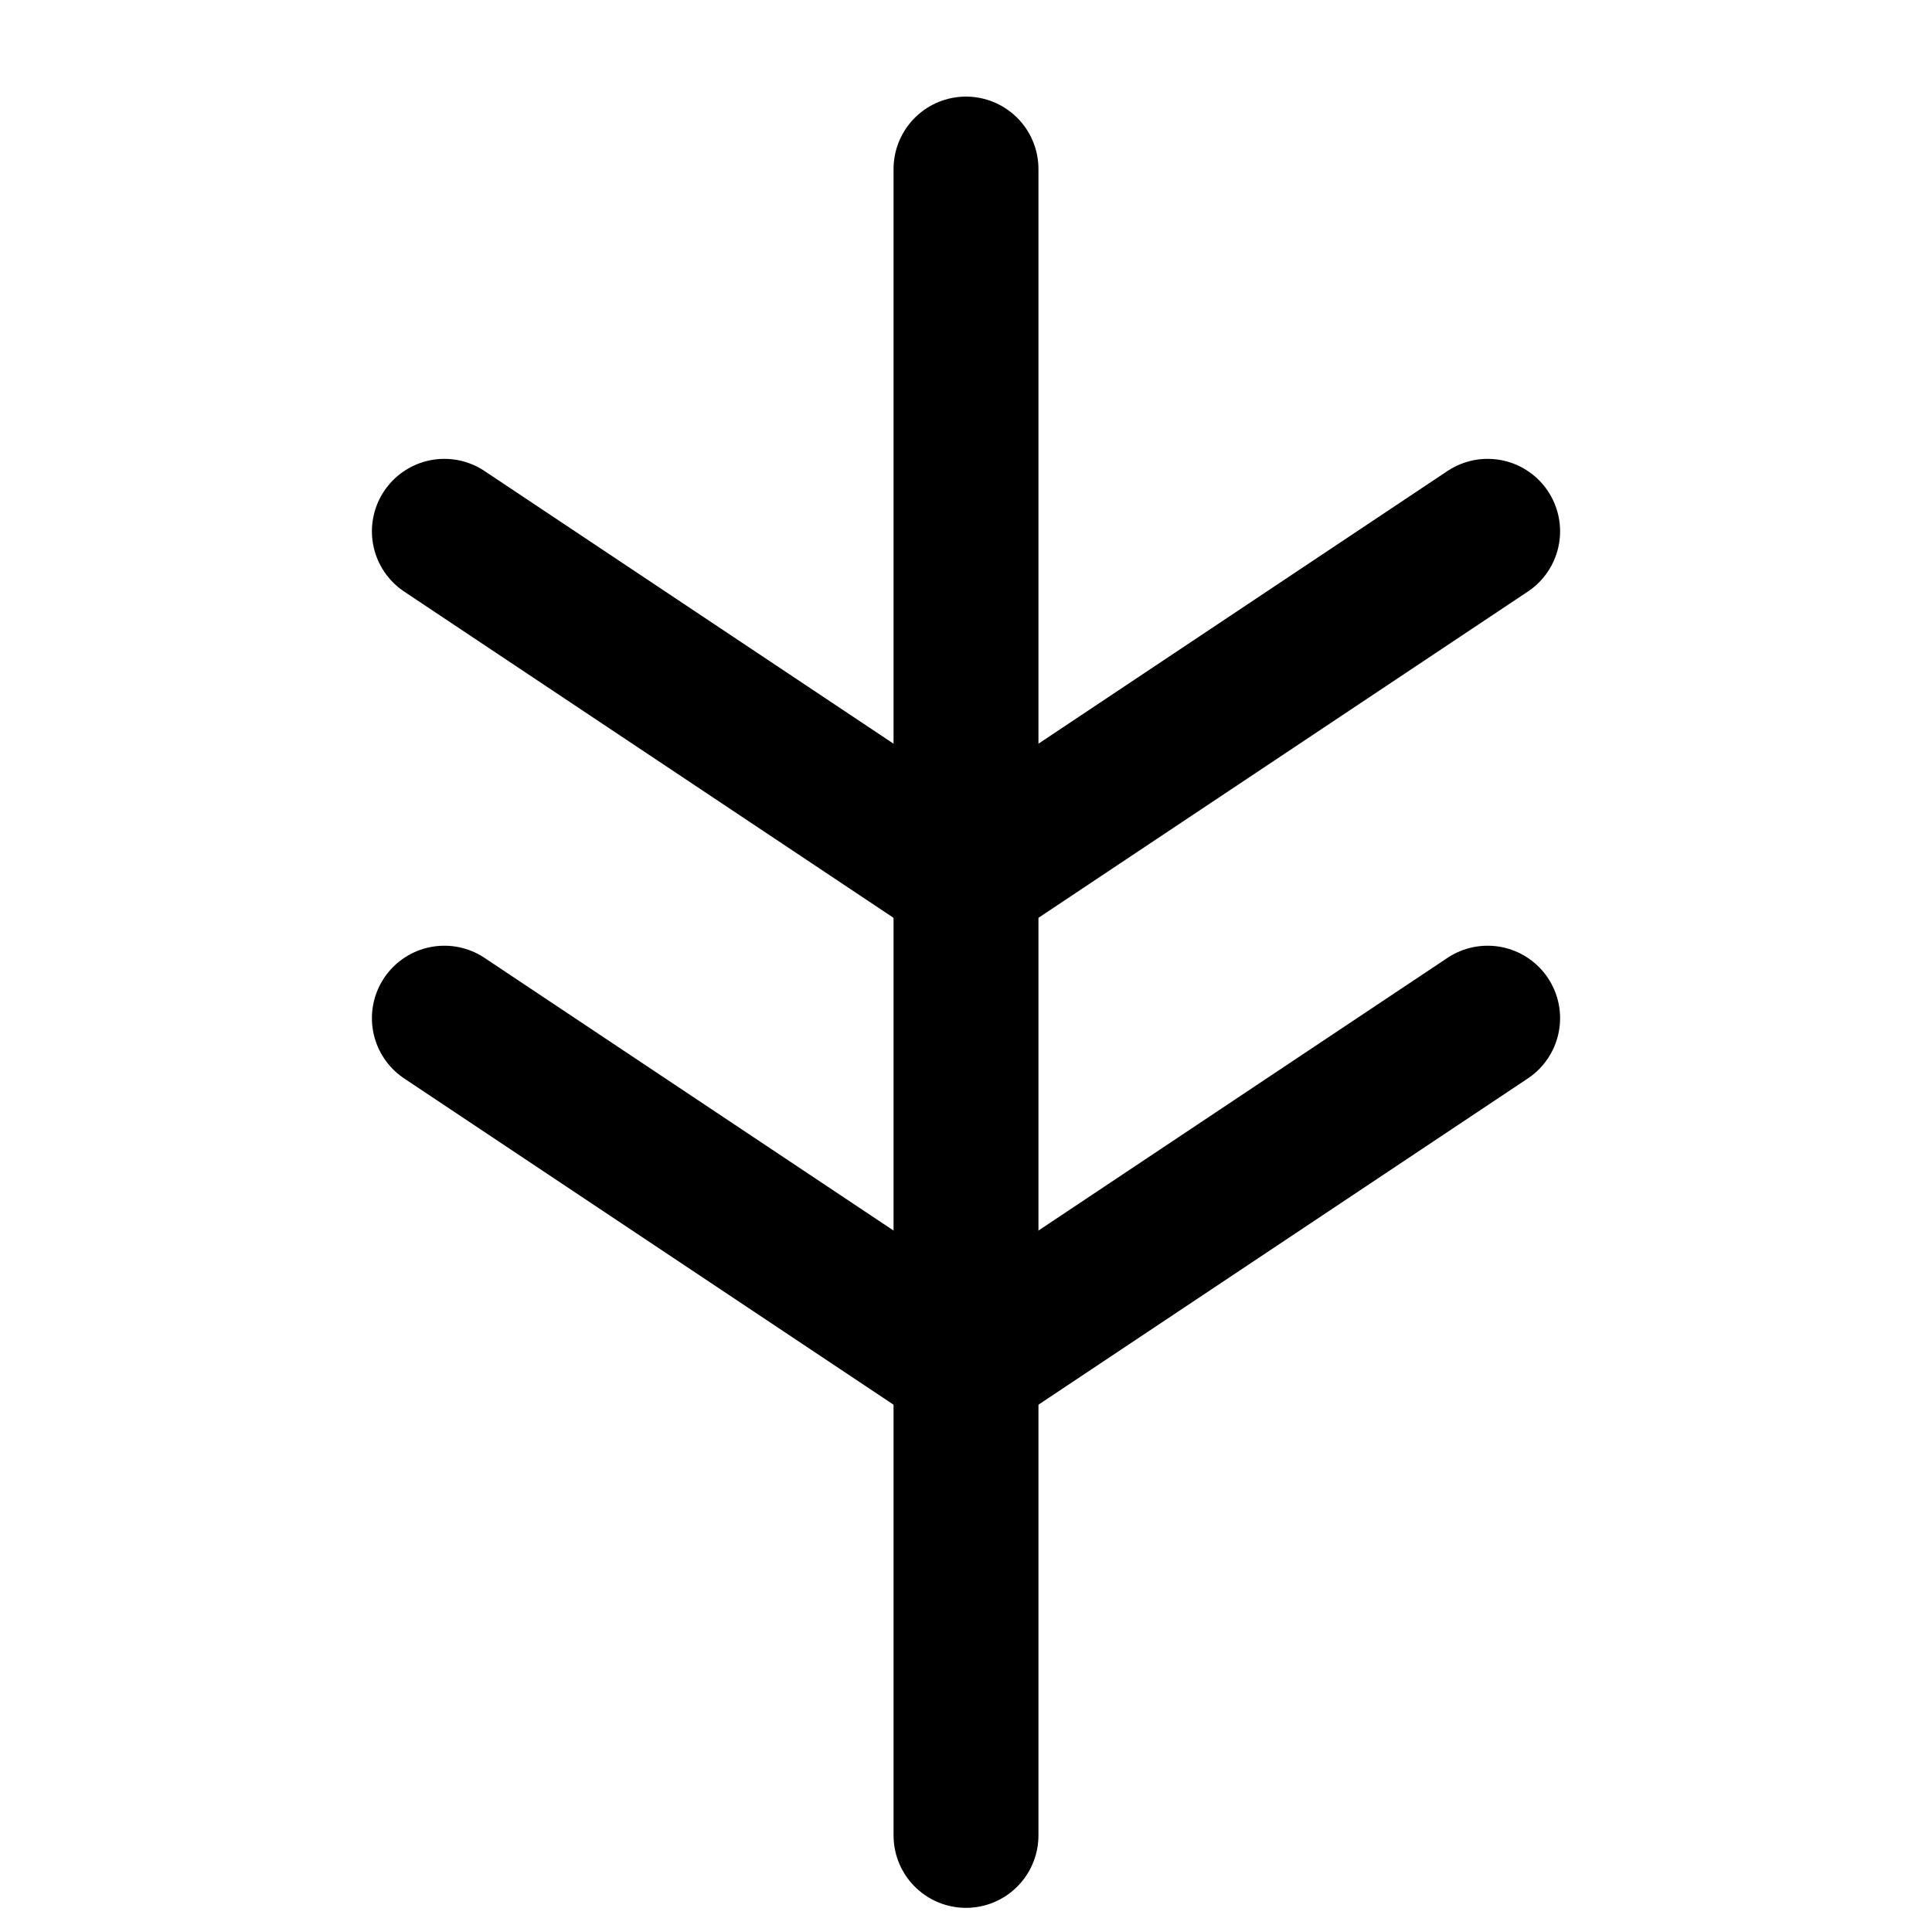
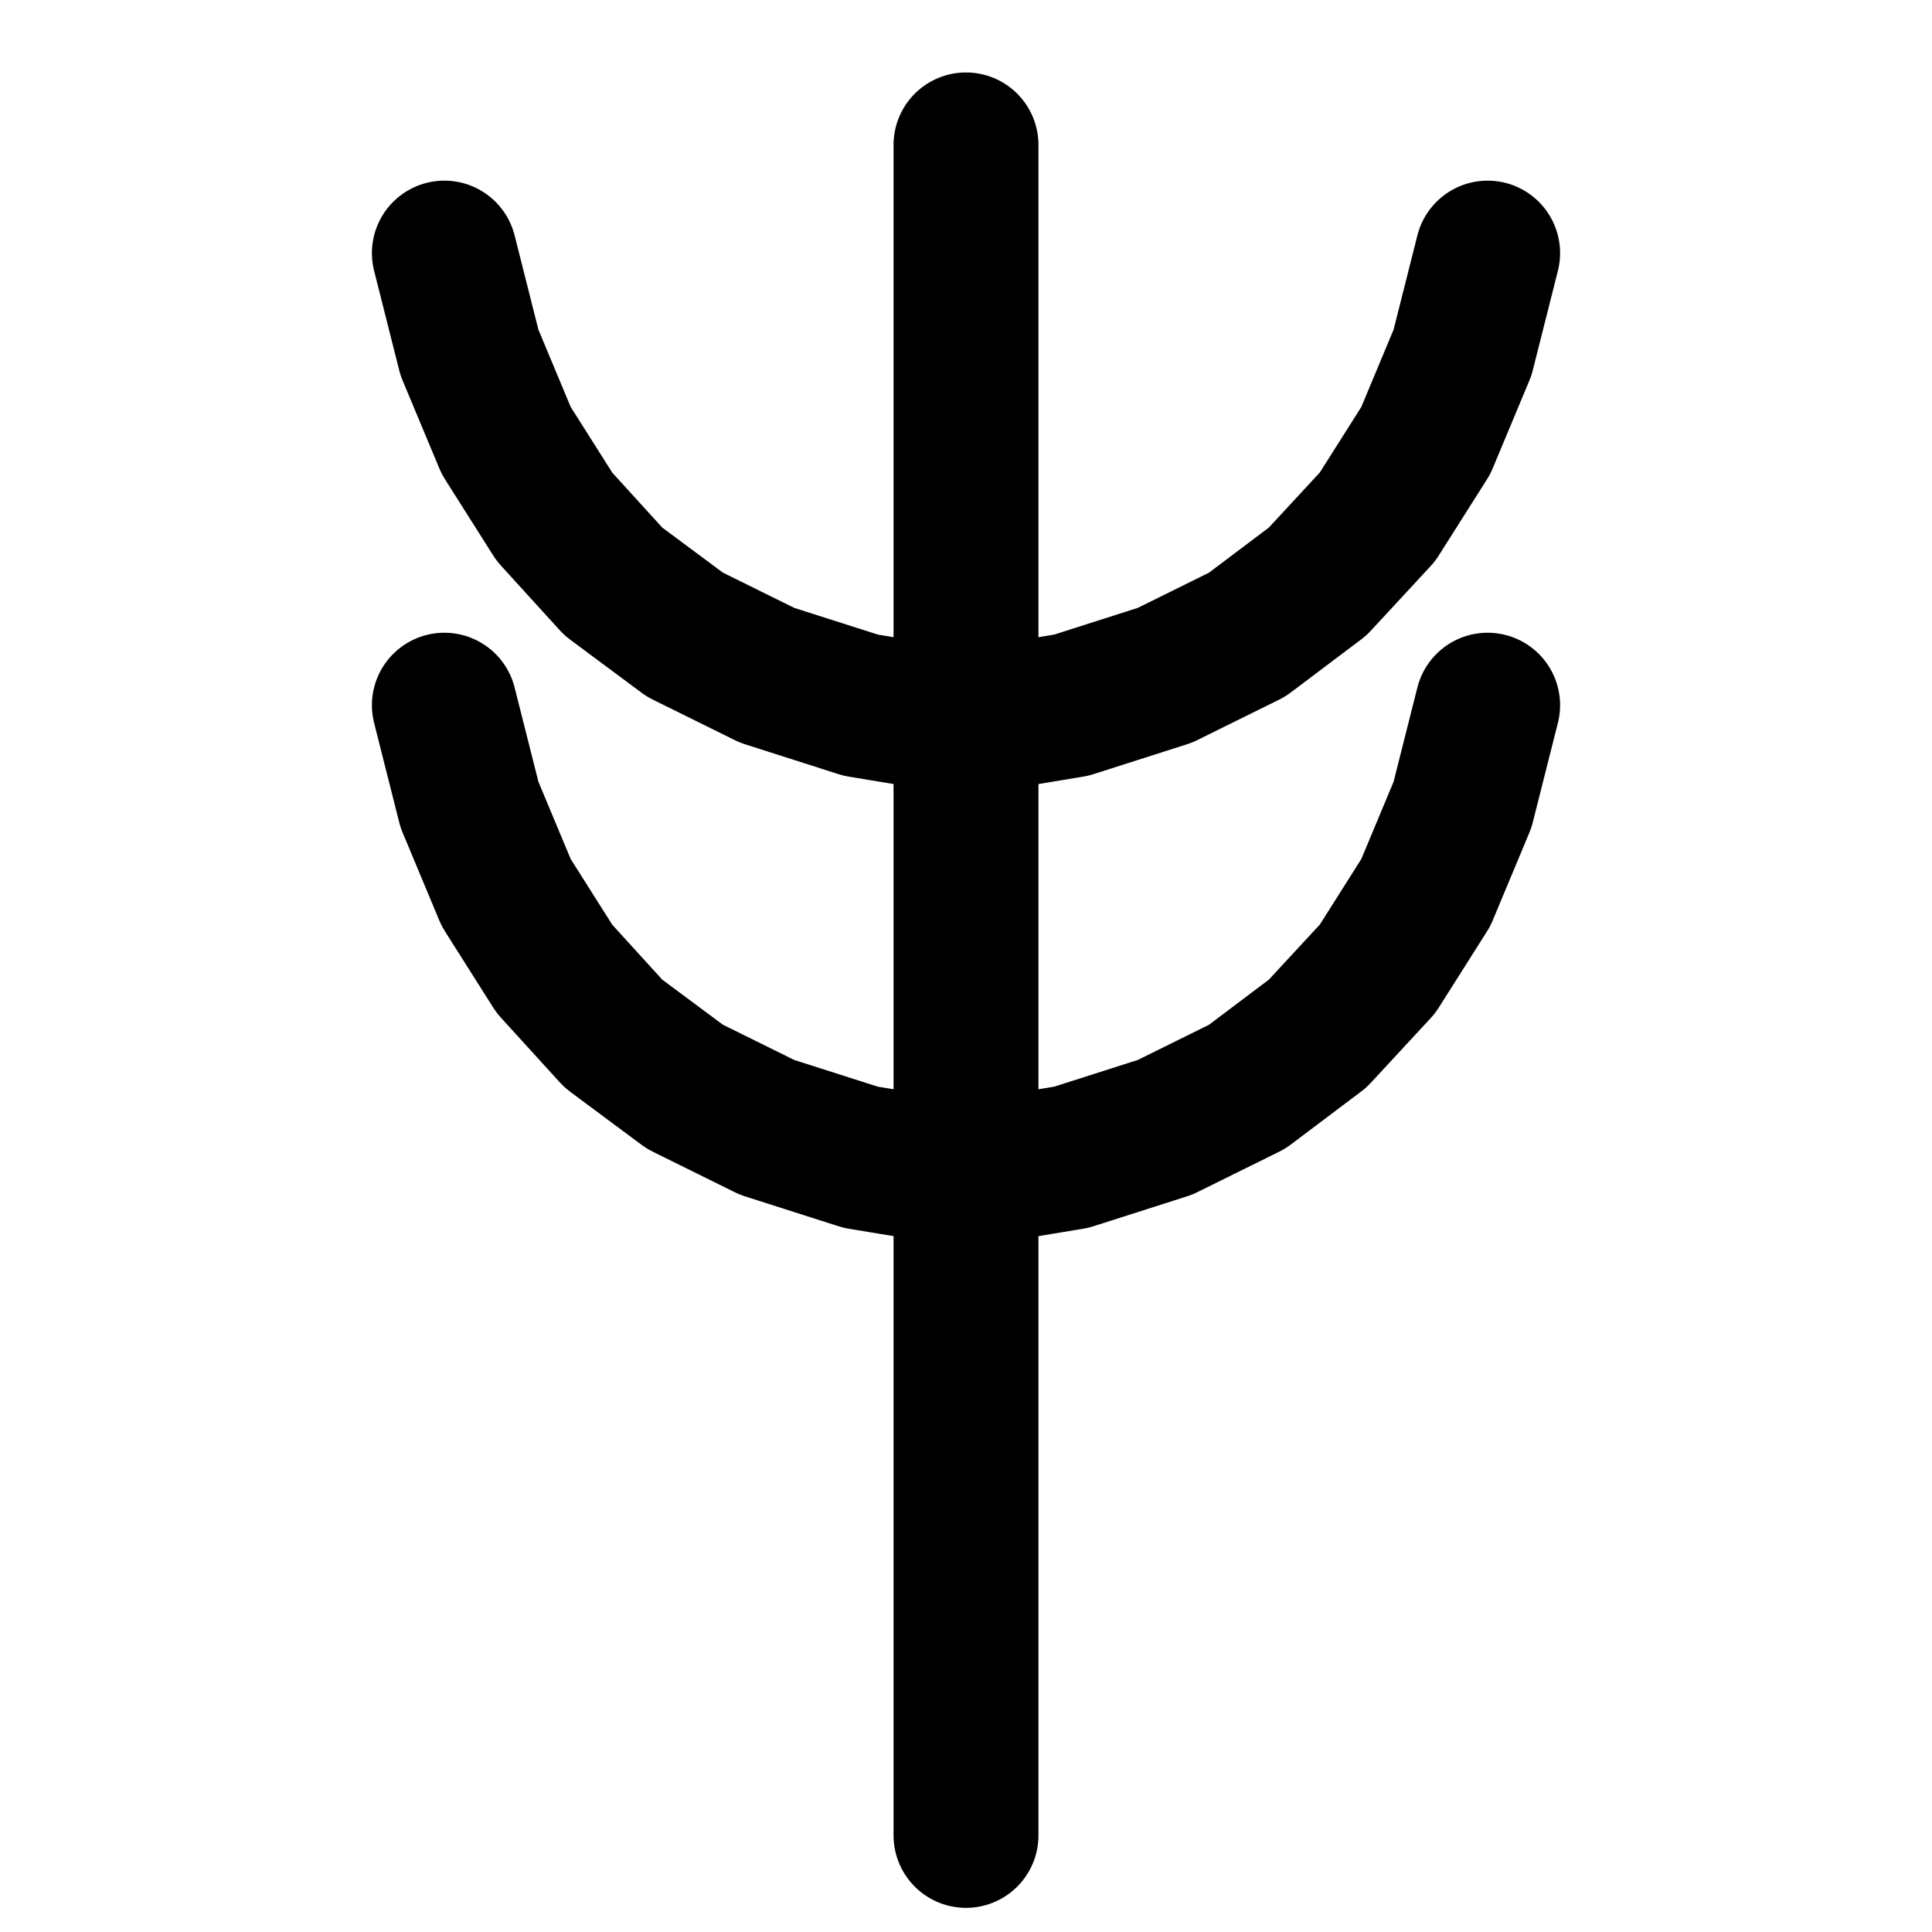
<svg xmlns="http://www.w3.org/2000/svg" width="20" height="20" viewBox="0 0 20 20" fill="none" stroke="currentColor" stroke-width="1.5" stroke-linecap="round" stroke-linejoin="round" class="li li-outline">
-   <path d="M10 19V1.75" />
-   <path d="M10 9.1L4.6 5.5" />
-   <path d="M10 9.1L15.4 5.5" />
-   <path d="M10 14.14L4.6 10.54" />
-   <path d="M10 14.14L15.4 10.54" />
+   <path d="M10 19V1.5" />
+   <path d="M10 7.48L8.91 7.3L7.94 6.99L7.09 6.57L6.35 6.02L5.74 5.35L5.24 4.56L4.86 3.65L4.6 2.62" />
+   <path d="M10 7.48L11.09 7.3L12.06 6.99L12.91 6.57L13.64 6.02L14.26 5.35L14.76 4.56L15.14 3.65L15.4 2.62" />
+   <path d="M10 12.16L8.91 11.98L7.94 11.67L7.09 11.25L6.35 10.7L5.74 10.03L5.24 9.24L4.86 8.33L4.6 7.3" />
+   <path d="M10 12.16L11.09 11.98L12.06 11.67L12.91 11.25L13.64 10.7L14.26 10.03L14.76 9.24L15.14 8.33L15.4 7.3" />
</svg>
